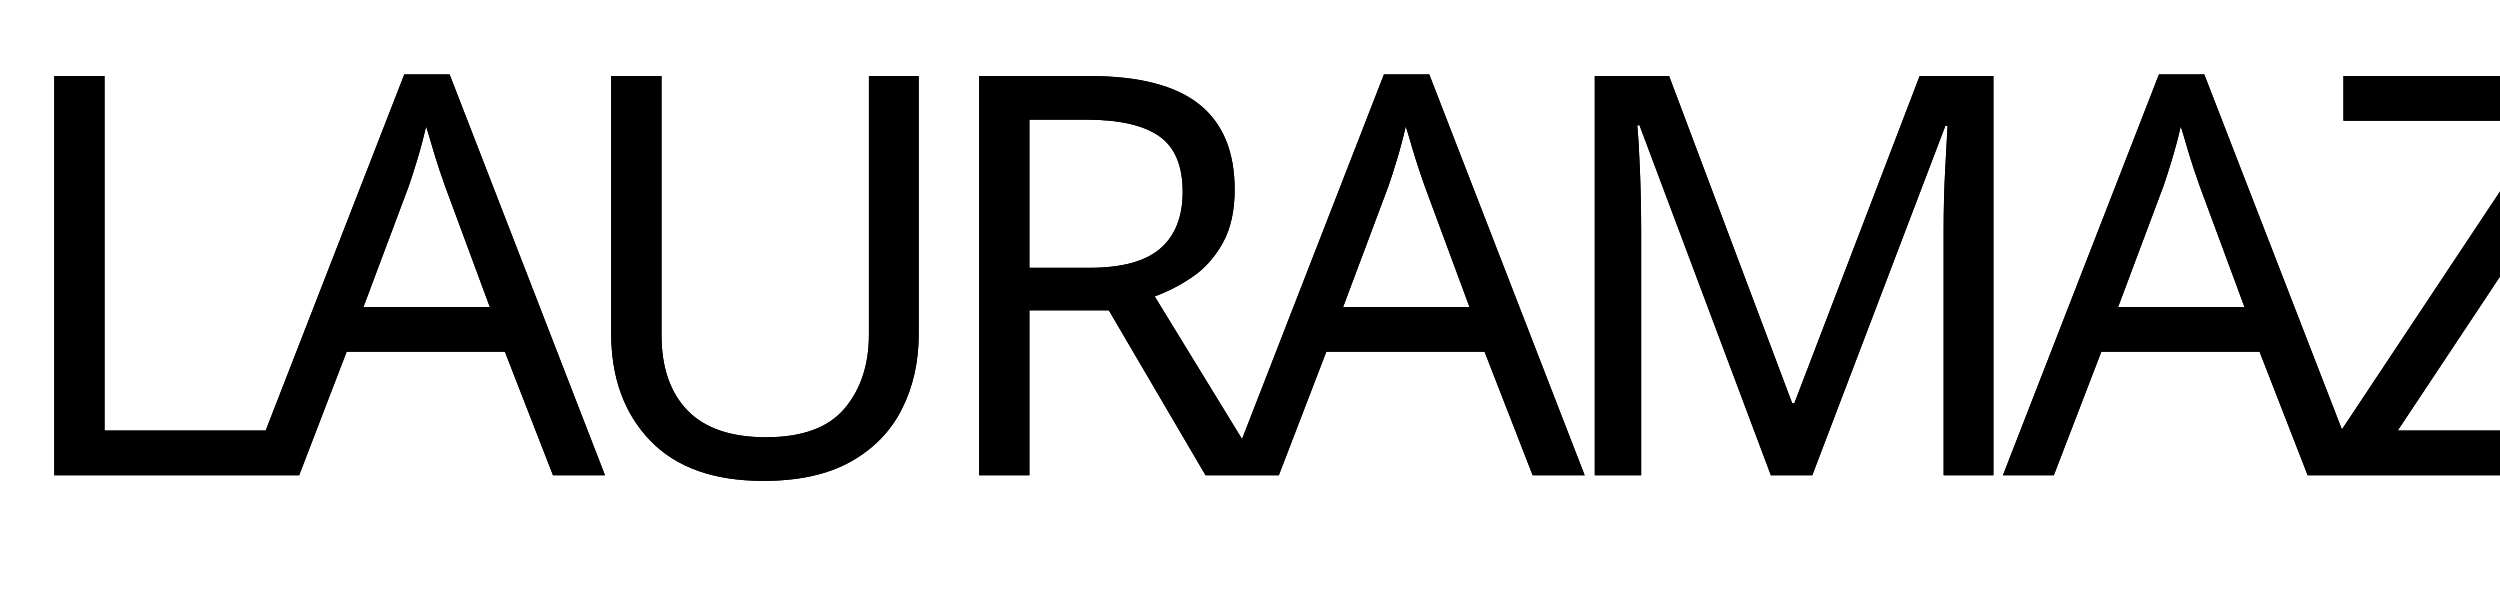
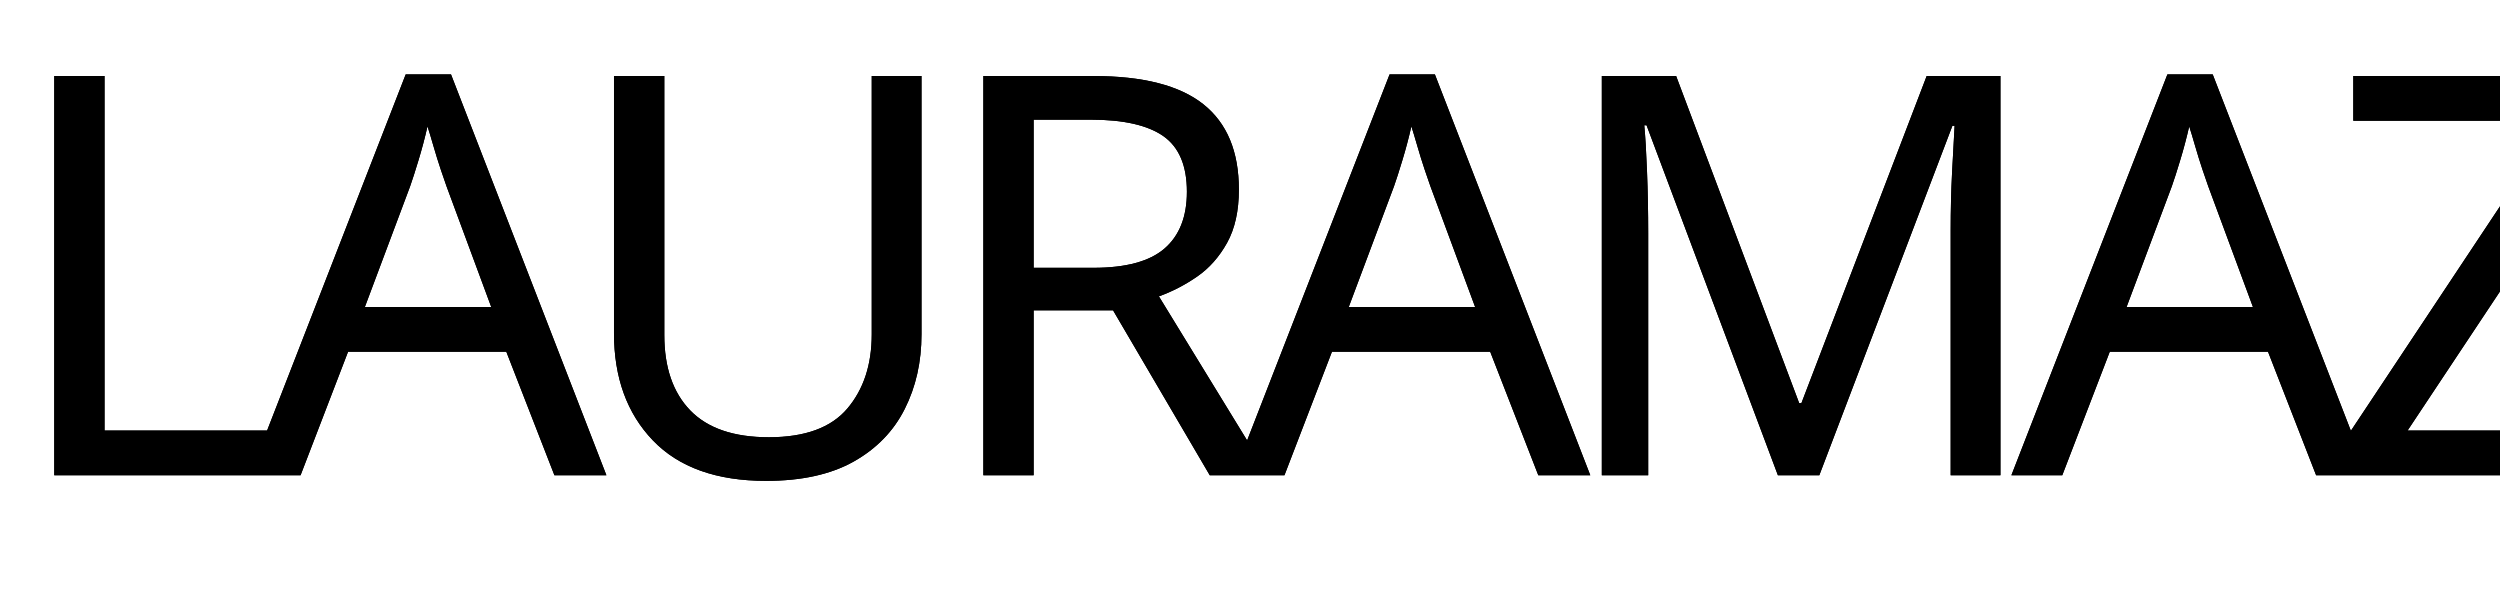
- <svg xmlns="http://www.w3.org/2000/svg" id="Layer_2" viewBox="0 0 634.88 151.23">
-   <defs>
-     <style>.cls-1{font-family:AlfredinoTuttocurvy-Tuttocurvy, 'Alfredino Tuttocurvy';font-size:142px;letter-spacing:-.08em;}</style>
-   </defs>
+ <svg xmlns="http://www.w3.org/2000/svg" version="1.1" id="Layer_2_00000031925928604729803140000009034526540831656075_" x="0px" y="0px" viewBox="0 0 634.9 151.2" style="enable-background:new 0 0 634.9 151.2;" xml:space="preserve">
+   <style type="text/css">
+ 	.st0{font-family:'AlfredinoTuttocurvy-Tuttocurvy';}
+ 	.st1{font-size:142px;}
+ 	.st2{letter-spacing:-11;}
+ </style>
  <g id="Layer_1-2">
-     <text class="cls-1" transform="translate(0 120.7)">
-       <tspan x="0" y="0">LAURAMAZONI</tspan>
-     </text>
-     <text class="cls-1" transform="translate(0 120.7)">
-       <tspan x="0" y="0">LAURAMAZONI</tspan>
-     </text>
+     <text transform="matrix(1 0 0 1 0 120.7)" class="st0 st1 st2">LAURAMAZONI</text>
+     <text transform="matrix(1 0 0 1 0 120.7)" class="st0 st1 st2">LAURAMAZONI</text>
  </g>
</svg>
